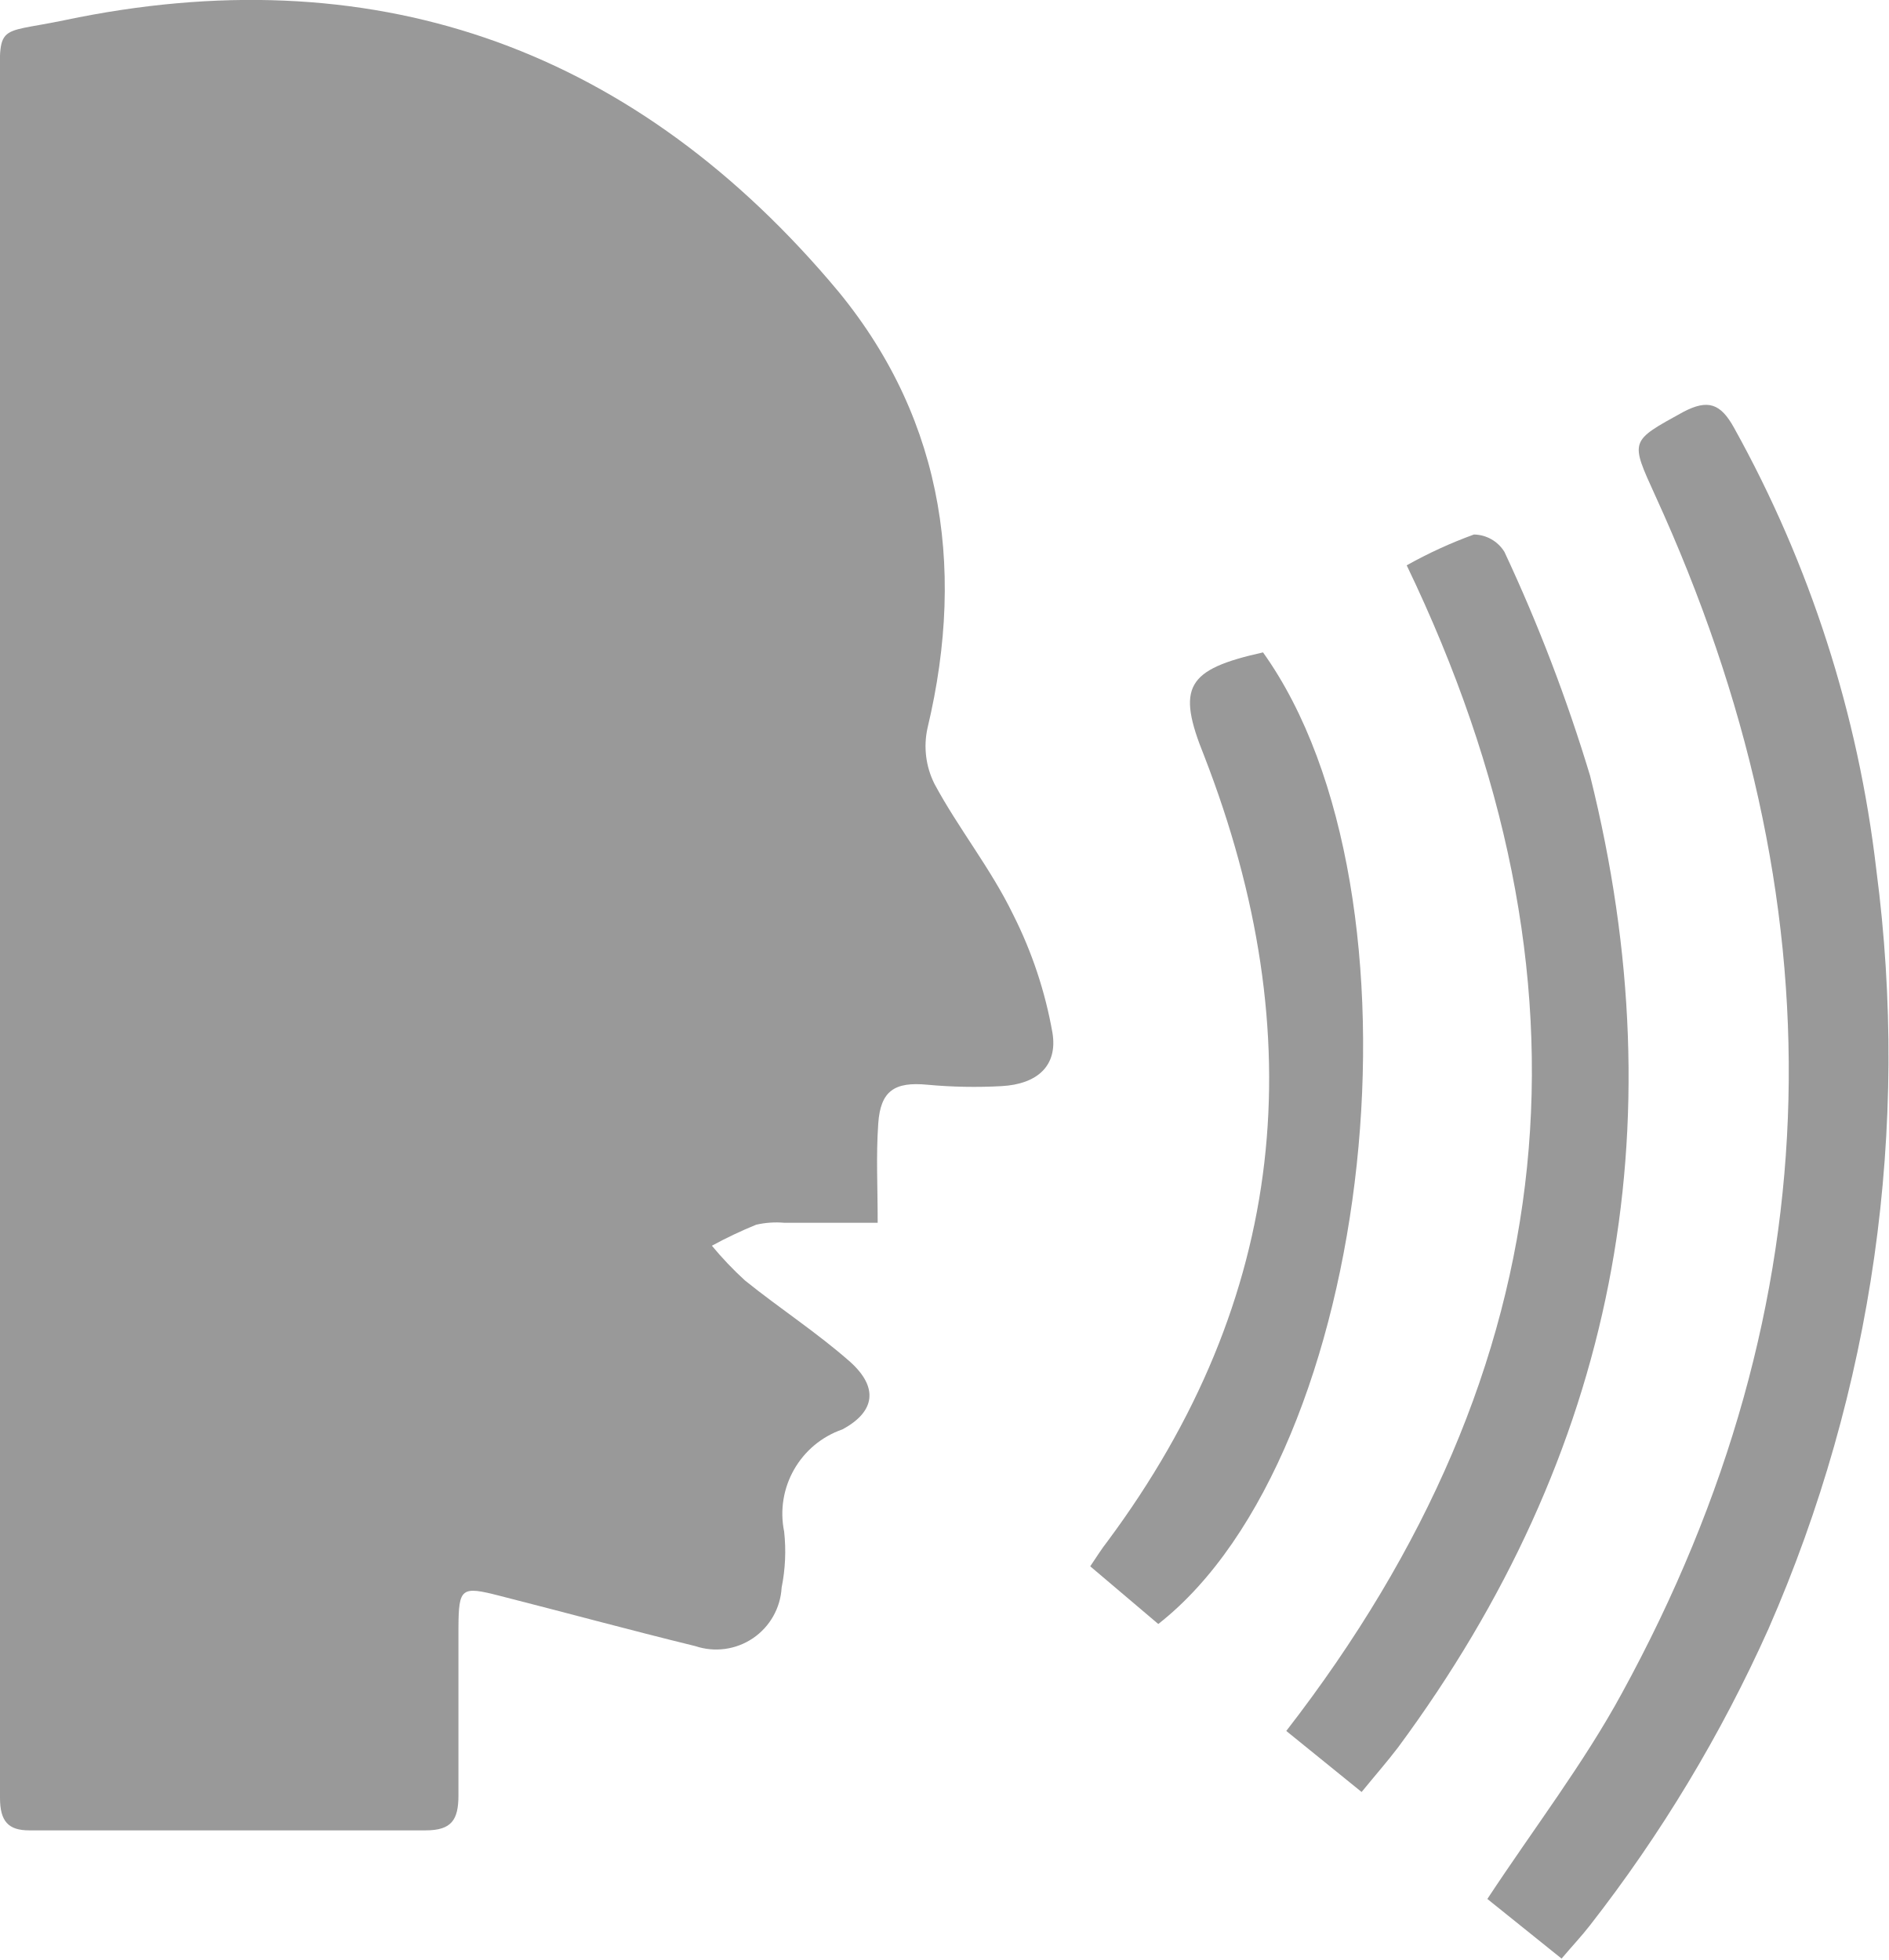
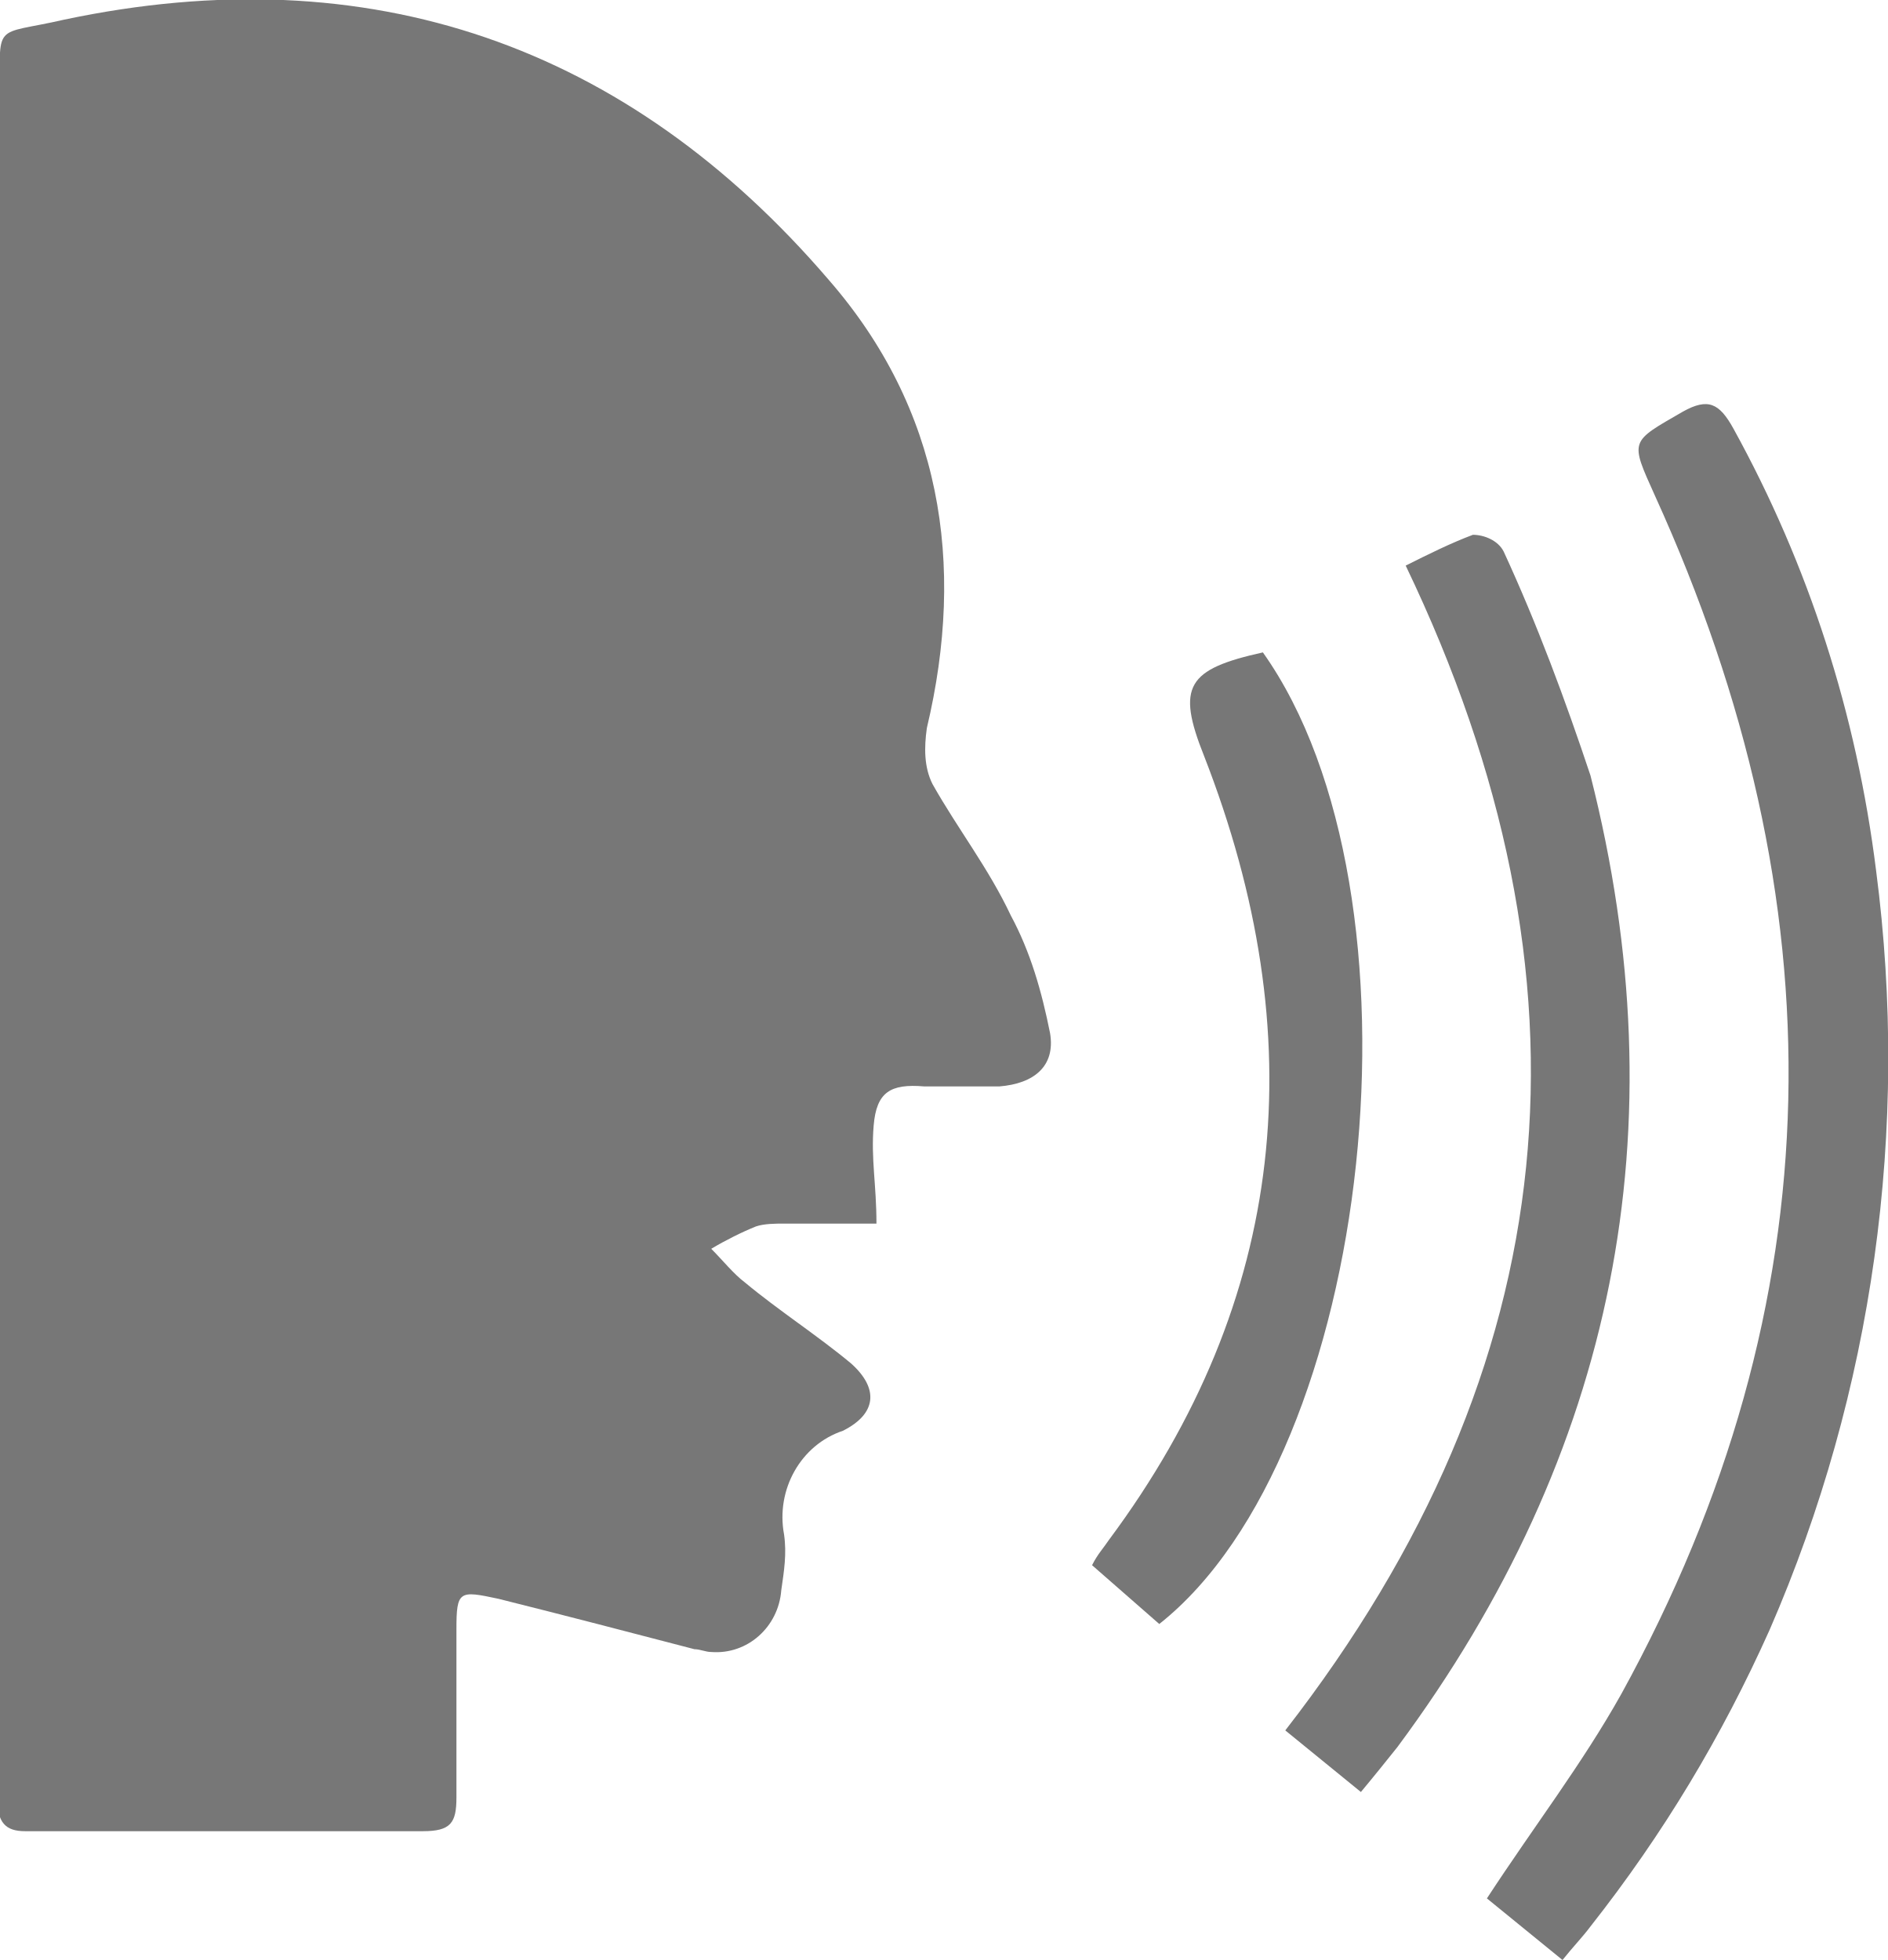
- <svg xmlns="http://www.w3.org/2000/svg" viewBox="0 0 67.45 70">
-   <defs>
-     <style>.cls-1{opacity:0.8;}.cls-2{fill:gray;}</style>
-   </defs>
-   <g id="Layer_2" data-name="Layer 2">
-     <g id="Top_panel" data-name="Top panel">
-       <g id="Status_Panel" data-name="Status Panel">
-         <g id="NM85wB.tif" class="cls-1">
-           <path class="cls-2" d="M31.34,43.67H28a3.25,3.25,0,0,0-1,.07,15.76,15.76,0,0,0-1.58.75,12.28,12.28,0,0,0,1.18,1.24c1.24,1,2.57,1.86,3.76,2.91,1,.9.91,1.77-.28,2.41A3.19,3.19,0,0,0,28,54.7a6.5,6.5,0,0,1-.09,2,2.34,2.34,0,0,1-3.08,2.09c-2.33-.57-4.64-1.2-7-1.8-1.36-.35-1.45-.28-1.46,1.13,0,2,0,4,0,6,0,.87-.24,1.25-1.17,1.25q-7.08,0-14.16,0C.3,65.37,0,65.05,0,64.21,0,62.08,0,60,0,57.83Q0,30.72,0,3.61C0,.72-.27,1.26,2.31.72,13.21-1.57,22.37,1.6,29.59,10c4,4.6,4.94,10.09,3.53,16a3,3,0,0,0,.25,2c.86,1.6,2,3,2.81,4.67a15.22,15.22,0,0,1,1.4,4.21c.2,1.2-.56,1.84-1.81,1.91a18,18,0,0,1-2.66-.05c-1.16-.11-1.67.21-1.75,1.39S31.34,42.32,31.34,43.67Z" />
-           <path class="cls-2" d="M53.11,67.82c1.68-2.55,3.44-4.84,4.8-7.34,7.66-14,7.81-28.32,1.2-42.77-.91-2-.92-1.94,1-3,.88-.46,1.33-.3,1.81.57a42.62,42.62,0,0,1,5.08,15.79,51,51,0,0,1-3.85,27.1,51.34,51.34,0,0,1-6.39,10.61c-.28.36-.6.7-1,1.17Z" />
-           <path class="cls-2" d="M48.62,64l-2.69-2.18C56,48.82,57.35,35,50.23,20.19a16.28,16.28,0,0,1,2.4-1.1,1.3,1.3,0,0,1,1.09.62,59.14,59.14,0,0,1,3.06,8c3.15,12.61.89,24.22-6.86,34.7C49.54,62.91,49.11,63.4,48.62,64Z" />
-           <path class="cls-2" d="M41.36,58l-2.43-2.06c.25-.37.41-.63.6-.87C46,46.37,46.88,37,43,27c-1-2.47-.64-3.09,2.1-3.7C51.24,31.9,49.13,51.91,41.36,58Z" />
+ <svg xmlns="http://www.w3.org/2000/svg" version="1.1" id="Layer_1" x="0px" y="0px" viewBox="0 0 67.4 70" style="enable-background:new 0 0 67.4 70;" xml:space="preserve">
+   <style type="text/css">
+ 	.st0{opacity:0.8;}
+ 	.st1{fill:#555555;}
+ </style>
+   <g id="Layer_2">
+     <g id="Top_panel">
+       <g id="Status_Panel">
+         <g id="NM85wB.tif" class="st0">
+           <path class="st1" d="M31.3,43.7H28c-0.3,0-0.7,0-1,0.1c-0.5,0.2-1.1,0.5-1.6,0.8c0.4,0.4,0.8,0.9,1.2,1.2c1.2,1,2.6,1.9,3.8,2.9      c1,0.9,0.9,1.8-0.3,2.4c-1.5,0.5-2.4,2.1-2.1,3.7c0.1,0.7,0,1.3-0.1,2c-0.1,1.3-1.2,2.3-2.5,2.2c-0.2,0-0.4-0.1-0.6-0.1      c-2.3-0.6-4.6-1.2-7-1.8c-1.4-0.3-1.5-0.3-1.5,1.1c0,2,0,4,0,6c0,0.9-0.2,1.2-1.2,1.2c-4.7,0-9.4,0-14.2,0c-0.7,0-1-0.3-1-1.2      c0-2.1,0-4.2,0-6.4C0,39.8,0,21.7,0,3.6c0-2.9-0.3-2.3,2.3-2.9C13.2-1.6,22.4,1.6,29.6,10c4,4.6,4.9,10.1,3.5,16      c-0.1,0.7-0.1,1.4,0.2,2c0.9,1.6,2,3,2.8,4.7c0.7,1.3,1.1,2.7,1.4,4.2c0.2,1.2-0.6,1.8-1.8,1.9c-0.9,0-1.8,0-2.7,0      c-1.2-0.1-1.7,0.2-1.8,1.4S31.3,42.3,31.3,43.7z" />
+           <path class="st1" d="M53.1,67.8c1.7-2.6,3.4-4.8,4.8-7.3c7.7-14,7.8-28.3,1.2-42.8c-0.9-2-0.9-1.9,1-3c0.9-0.5,1.3-0.3,1.8,0.6      c2.7,4.9,4.4,10.2,5.1,15.8c1.2,9.2-0.1,18.6-3.8,27.1c-1.7,3.8-3.8,7.3-6.4,10.6c-0.3,0.4-0.6,0.7-1,1.2L53.1,67.8z" />
+           <path class="st1" d="M48.6,64l-2.7-2.2C56,48.8,57.3,35,50.2,20.2c0.8-0.4,1.6-0.8,2.4-1.1c0.4,0,0.9,0.2,1.1,0.6      c1.2,2.6,2.2,5.3,3.1,8c3.2,12.6,0.9,24.2-6.9,34.7C49.5,62.9,49.1,63.4,48.6,64z" />
+           <path class="st1" d="M41.4,58l-2.4-2.1c0.2-0.4,0.4-0.6,0.6-0.9C46,46.4,46.9,37,43,27c-1-2.5-0.6-3.1,2.1-3.7      C51.2,31.9,49.1,51.9,41.4,58z" />
        </g>
      </g>
    </g>
  </g>
</svg>
